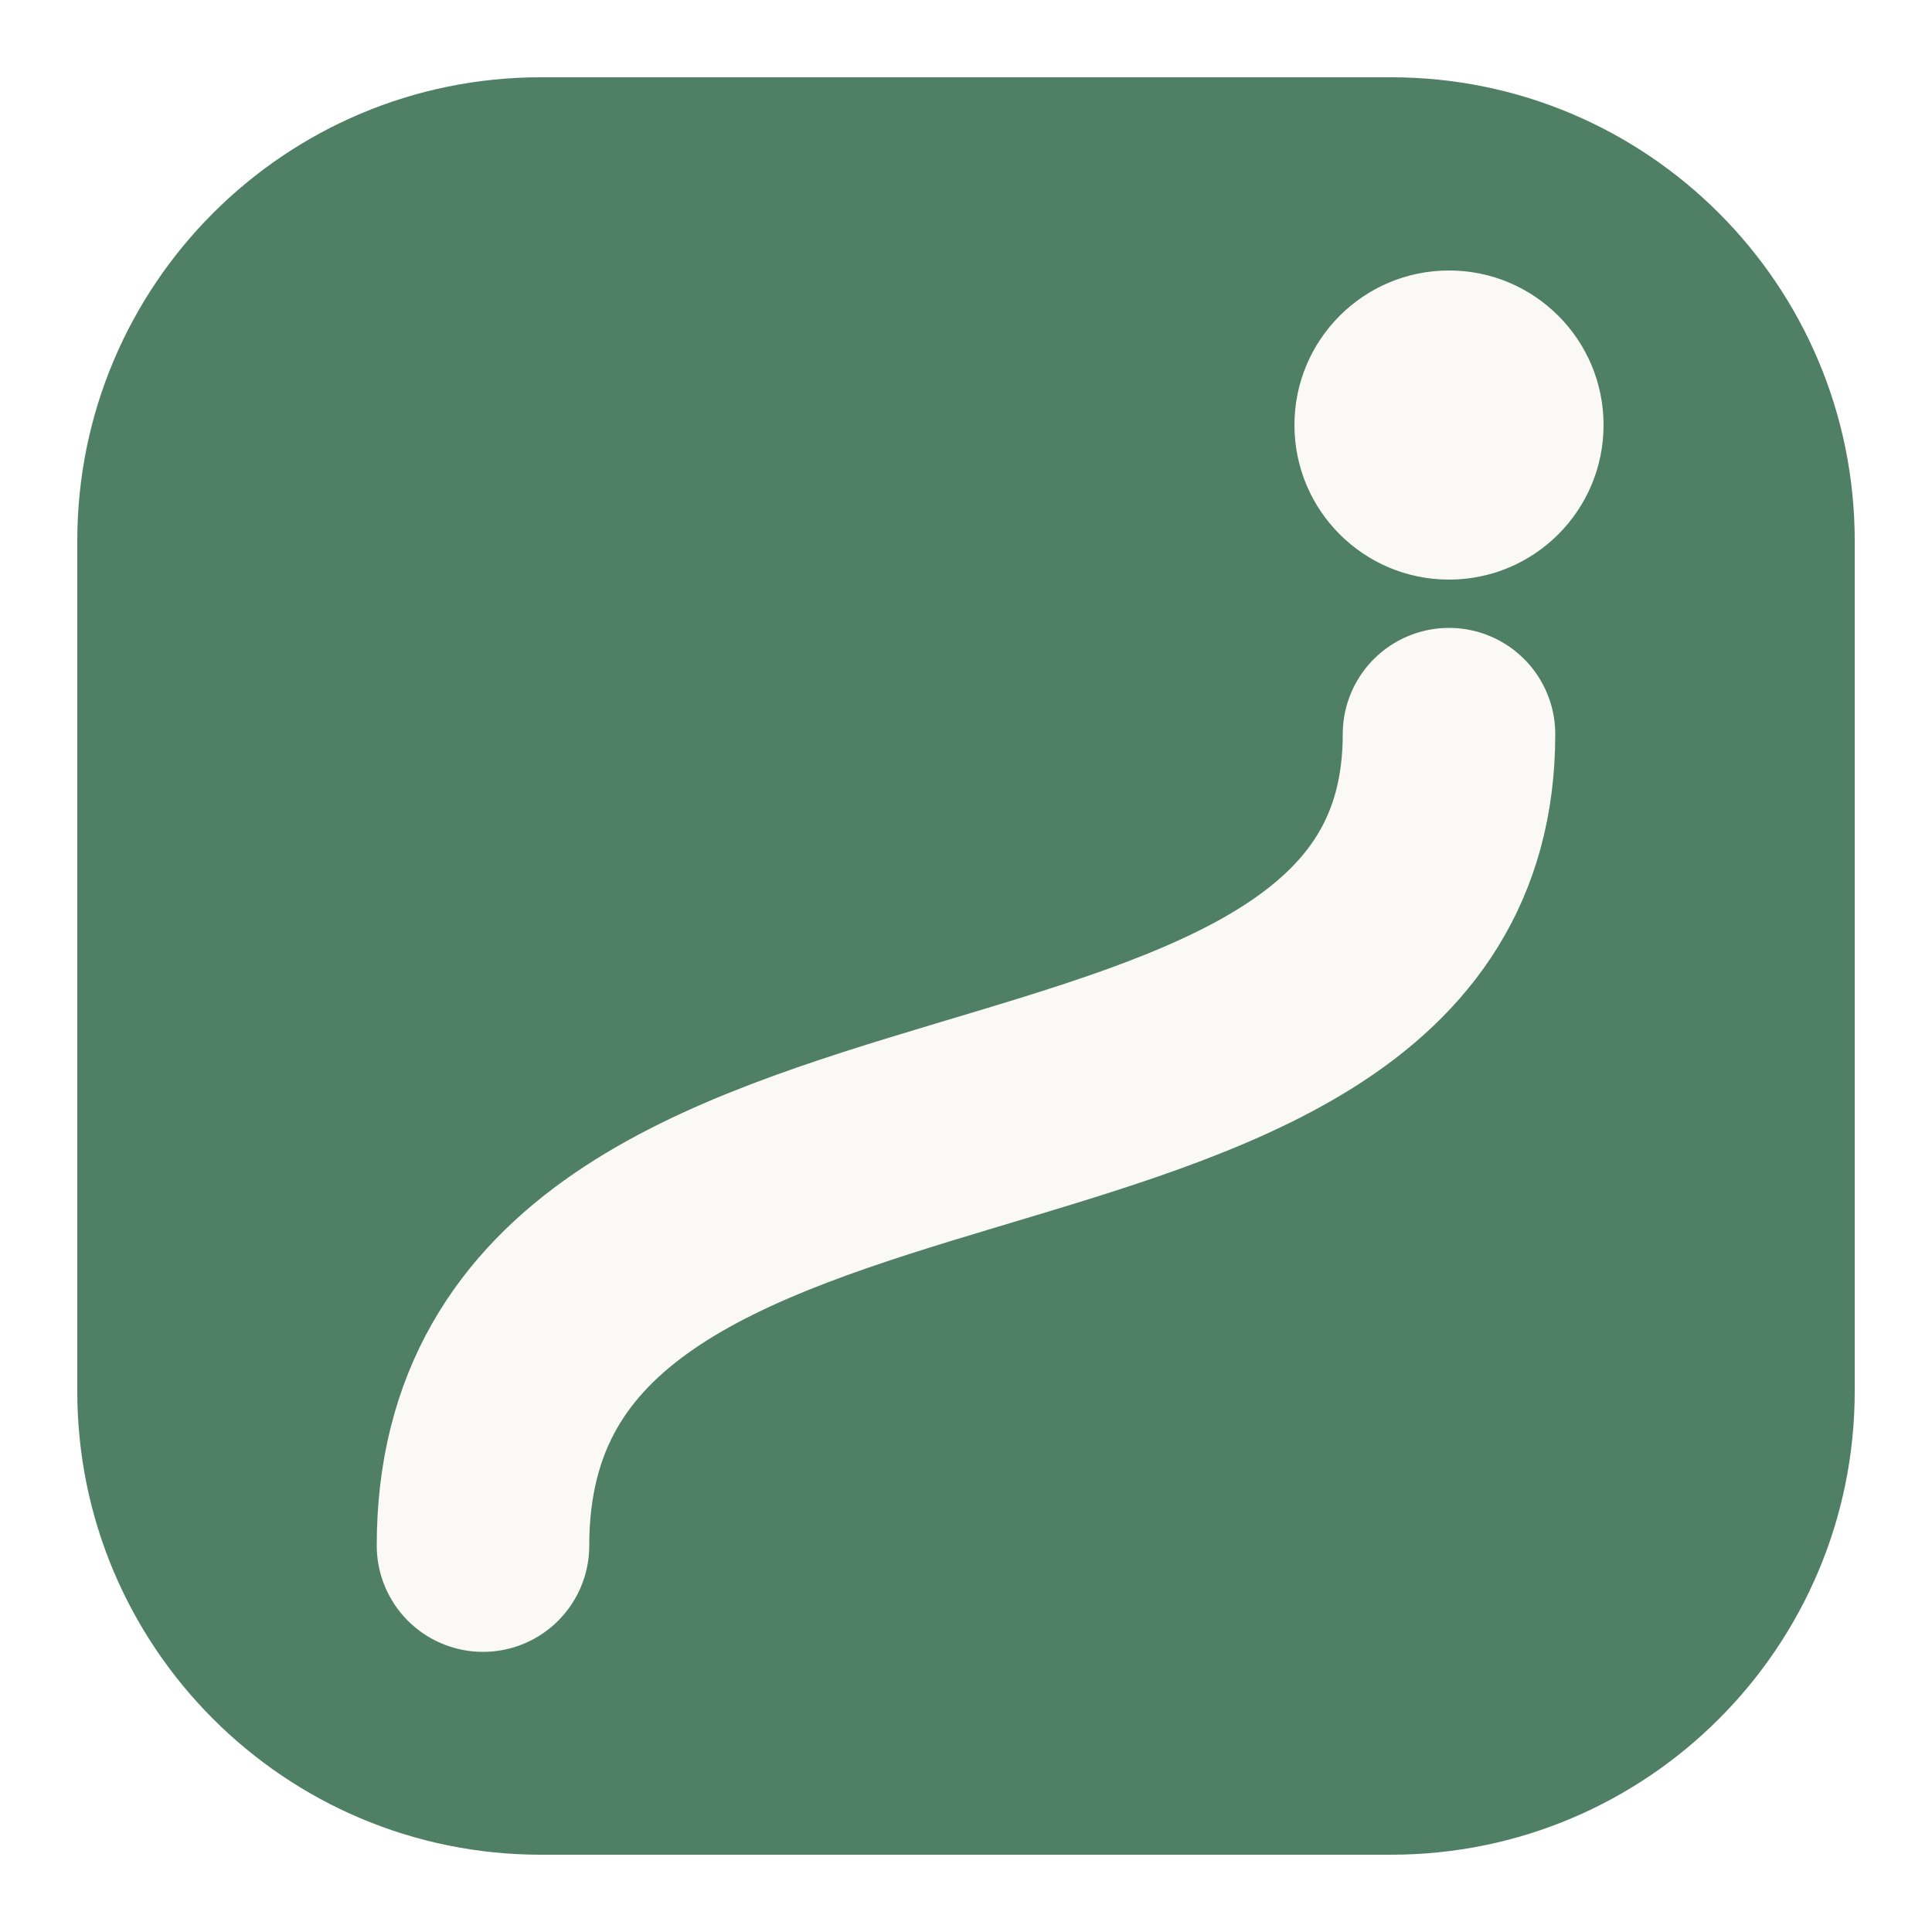
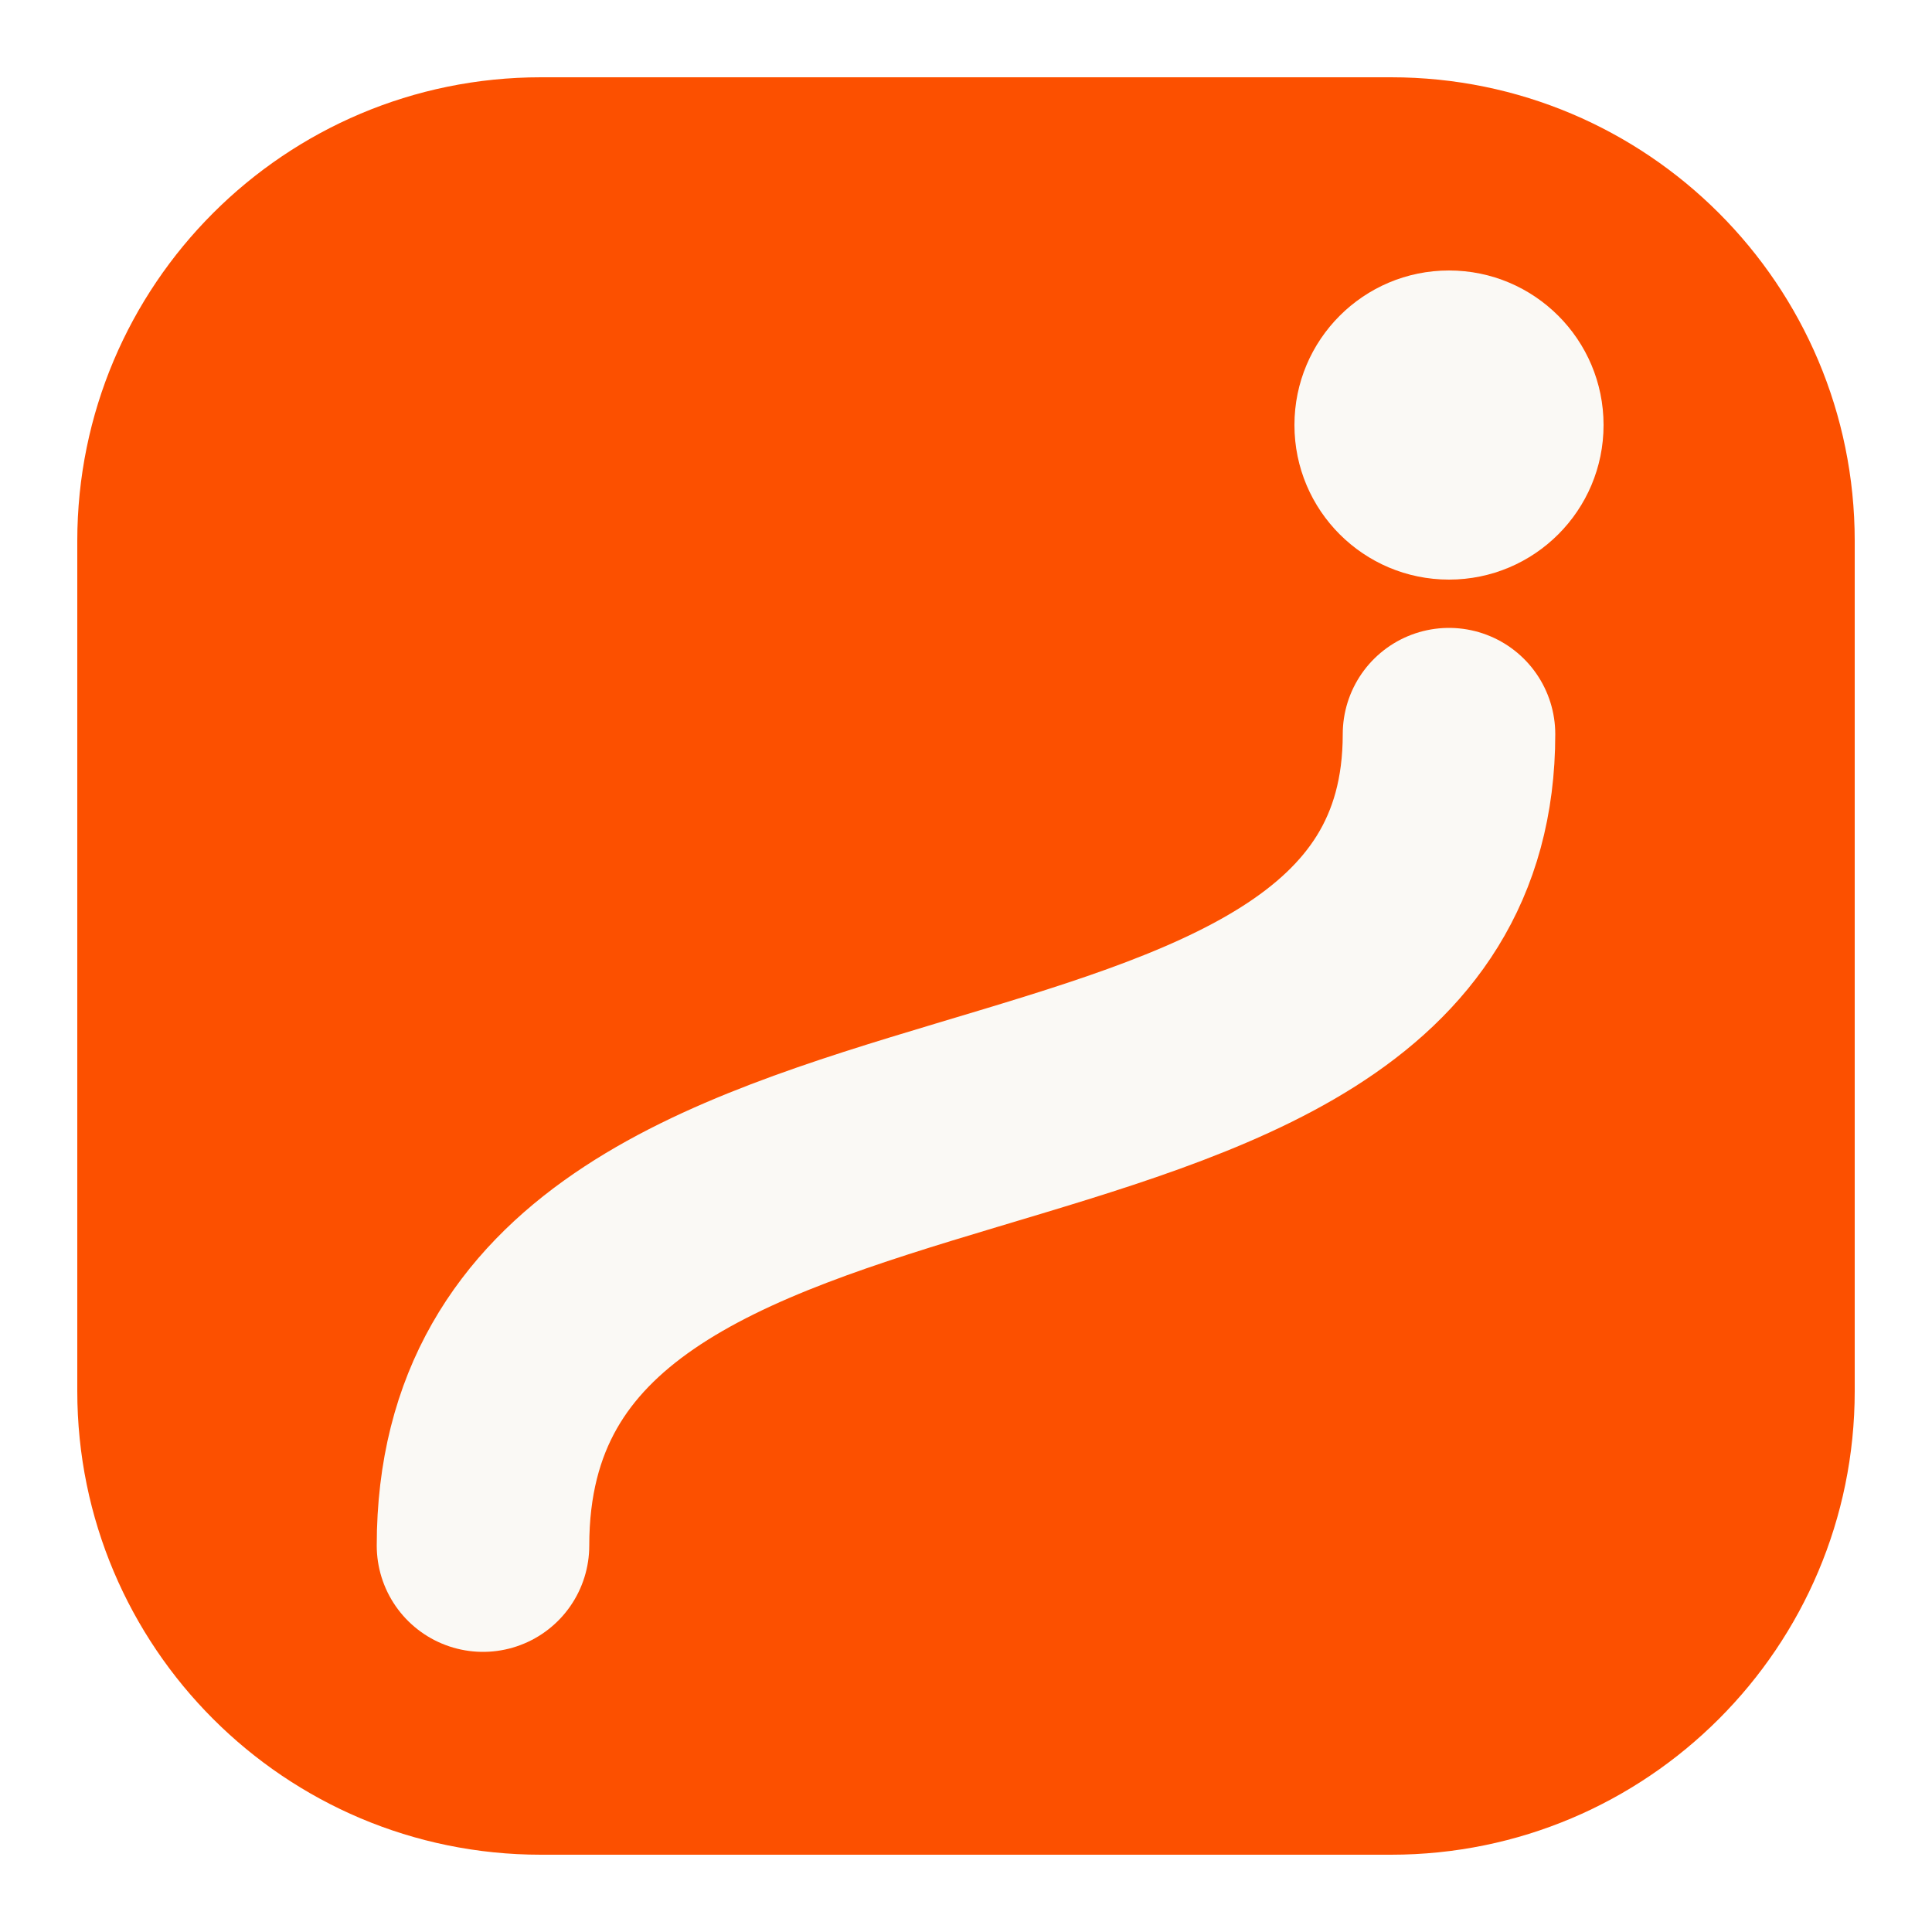
<svg xmlns="http://www.w3.org/2000/svg" viewBox="0 0 100.0 100.0" width="100.0" height="100.0">
-   <rect x="4" y="4" width="92" height="92" rx="24" fill="#4F7F64" />
+   <rect x="4" y="4" width="92" height="92" rx="24" fill="#fc5000" />
  <path d="M25 80 C25 52 75 64 75 38" fill="none" stroke="#FAF9F5" stroke-width="11" stroke-linecap="round" />
  <circle cx="75" cy="22" r="8" fill="#FAF9F5" />
</svg>
